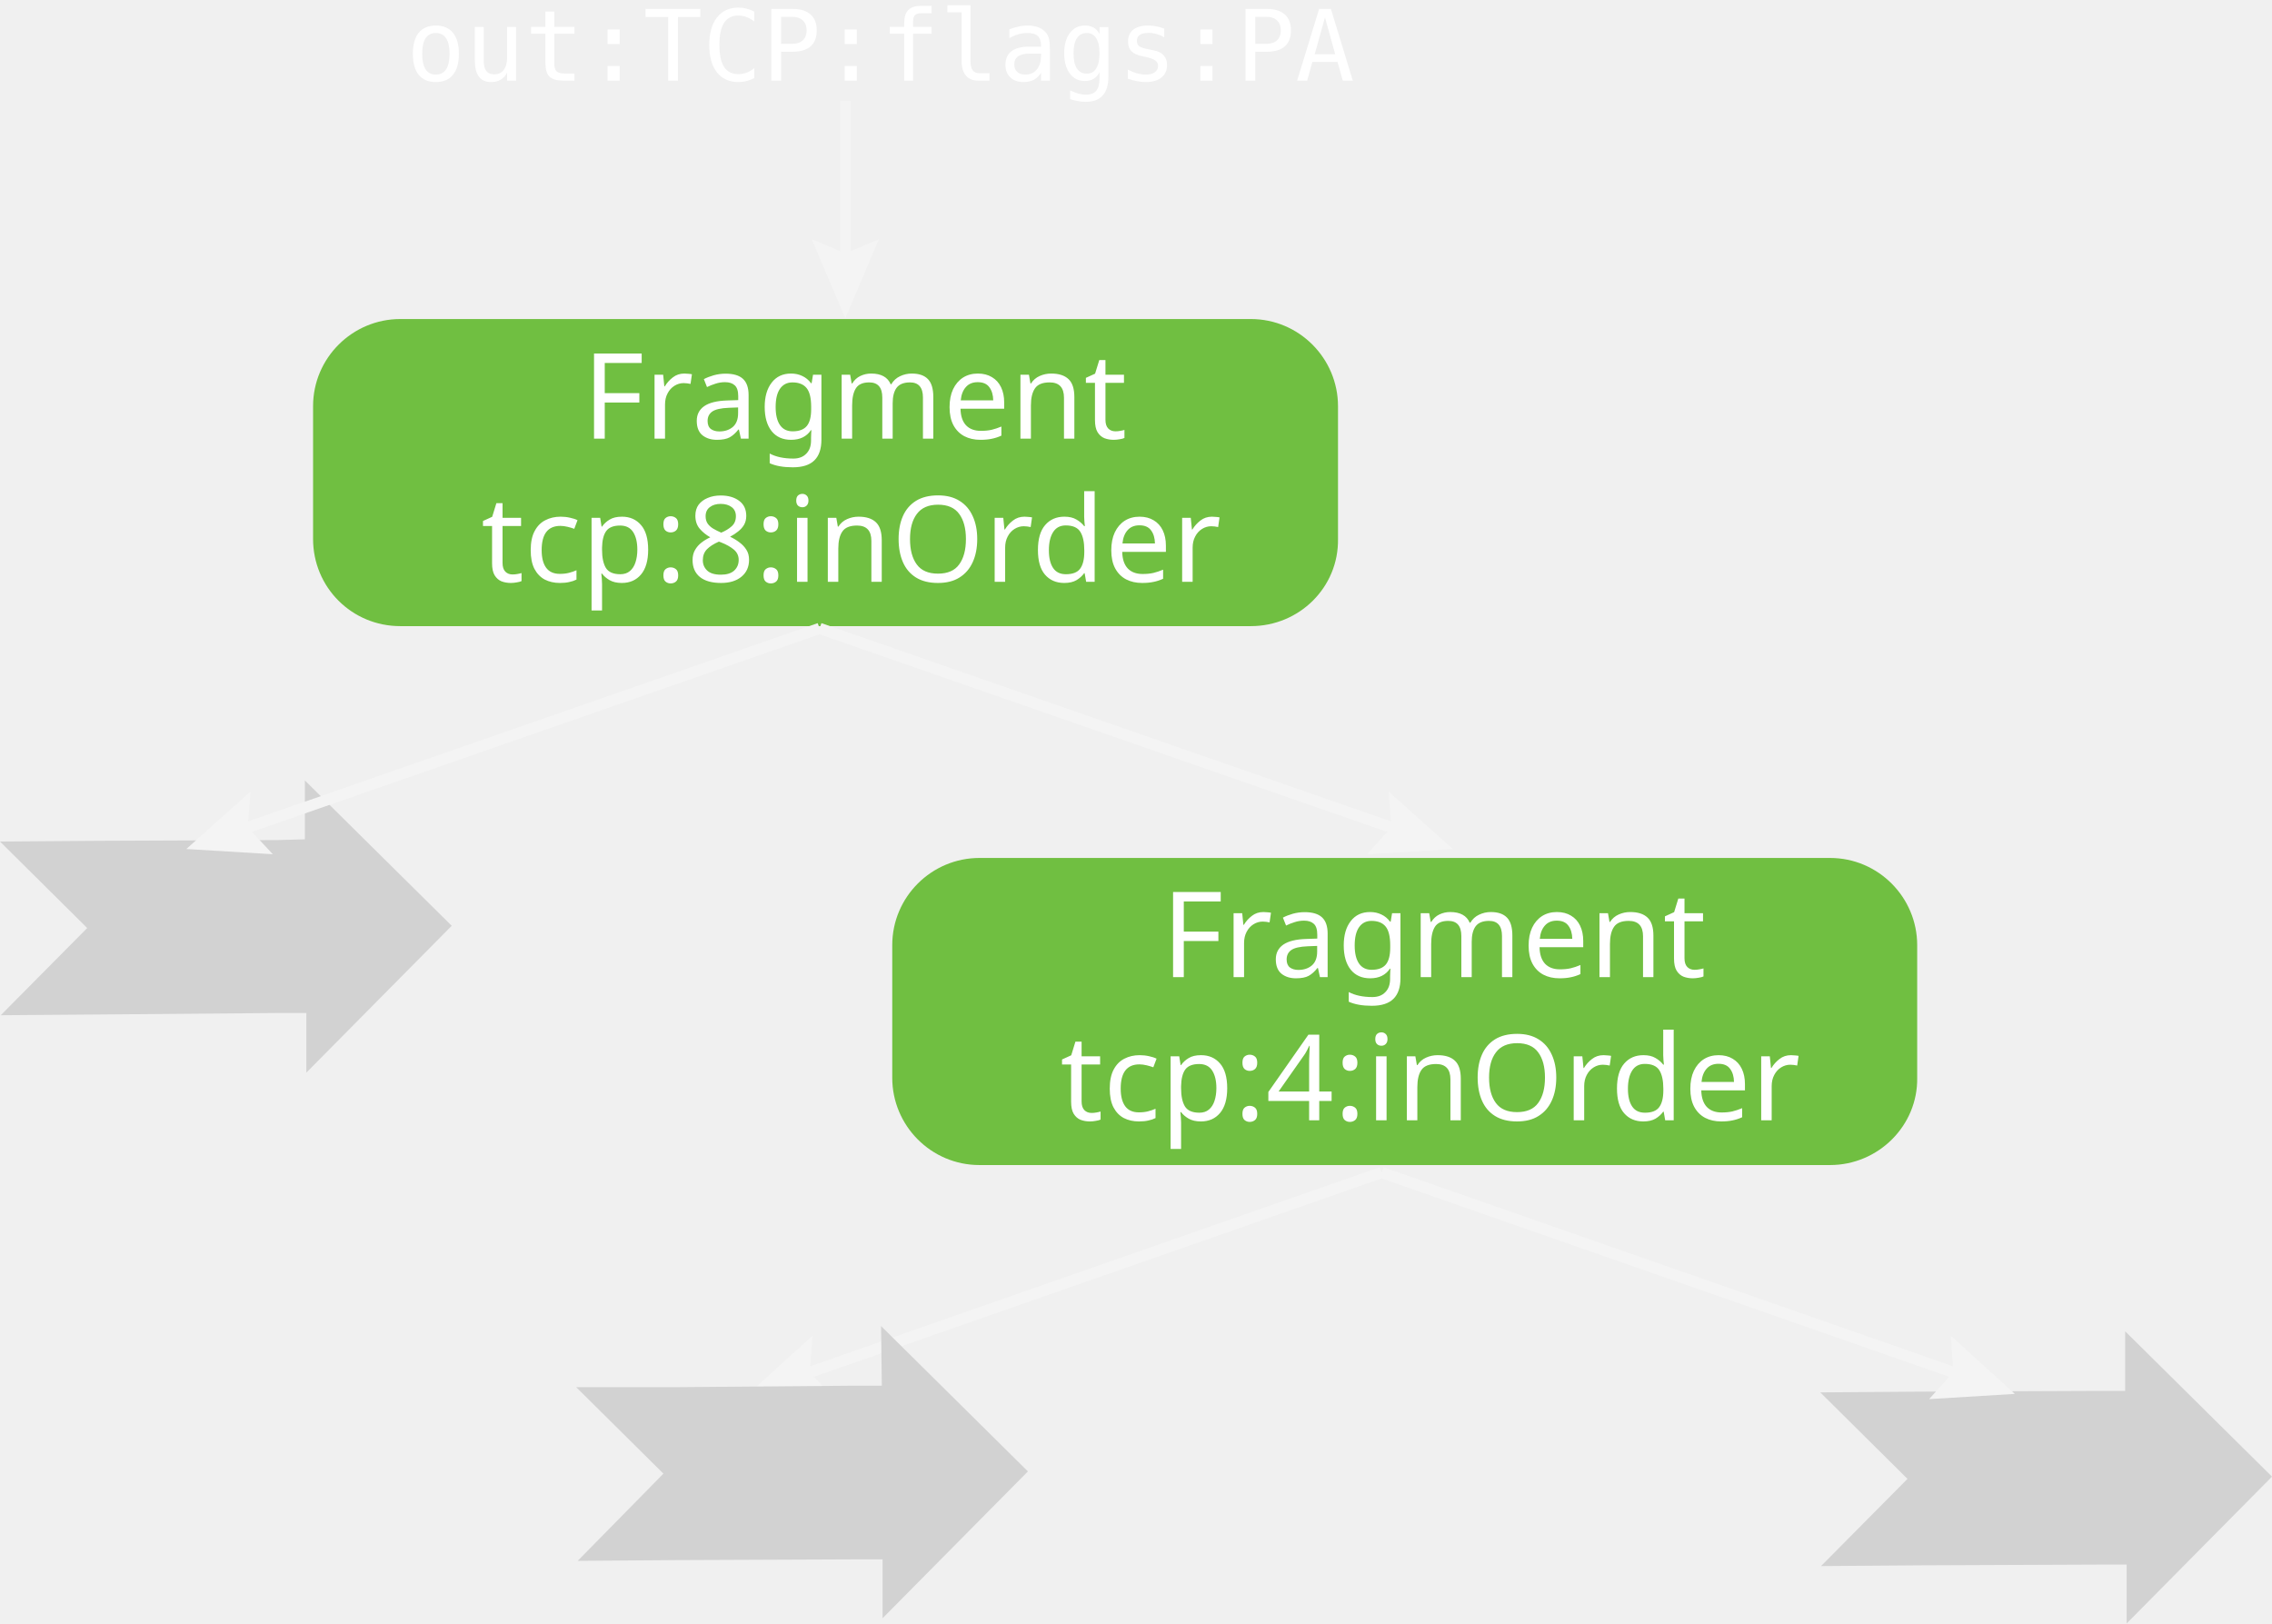
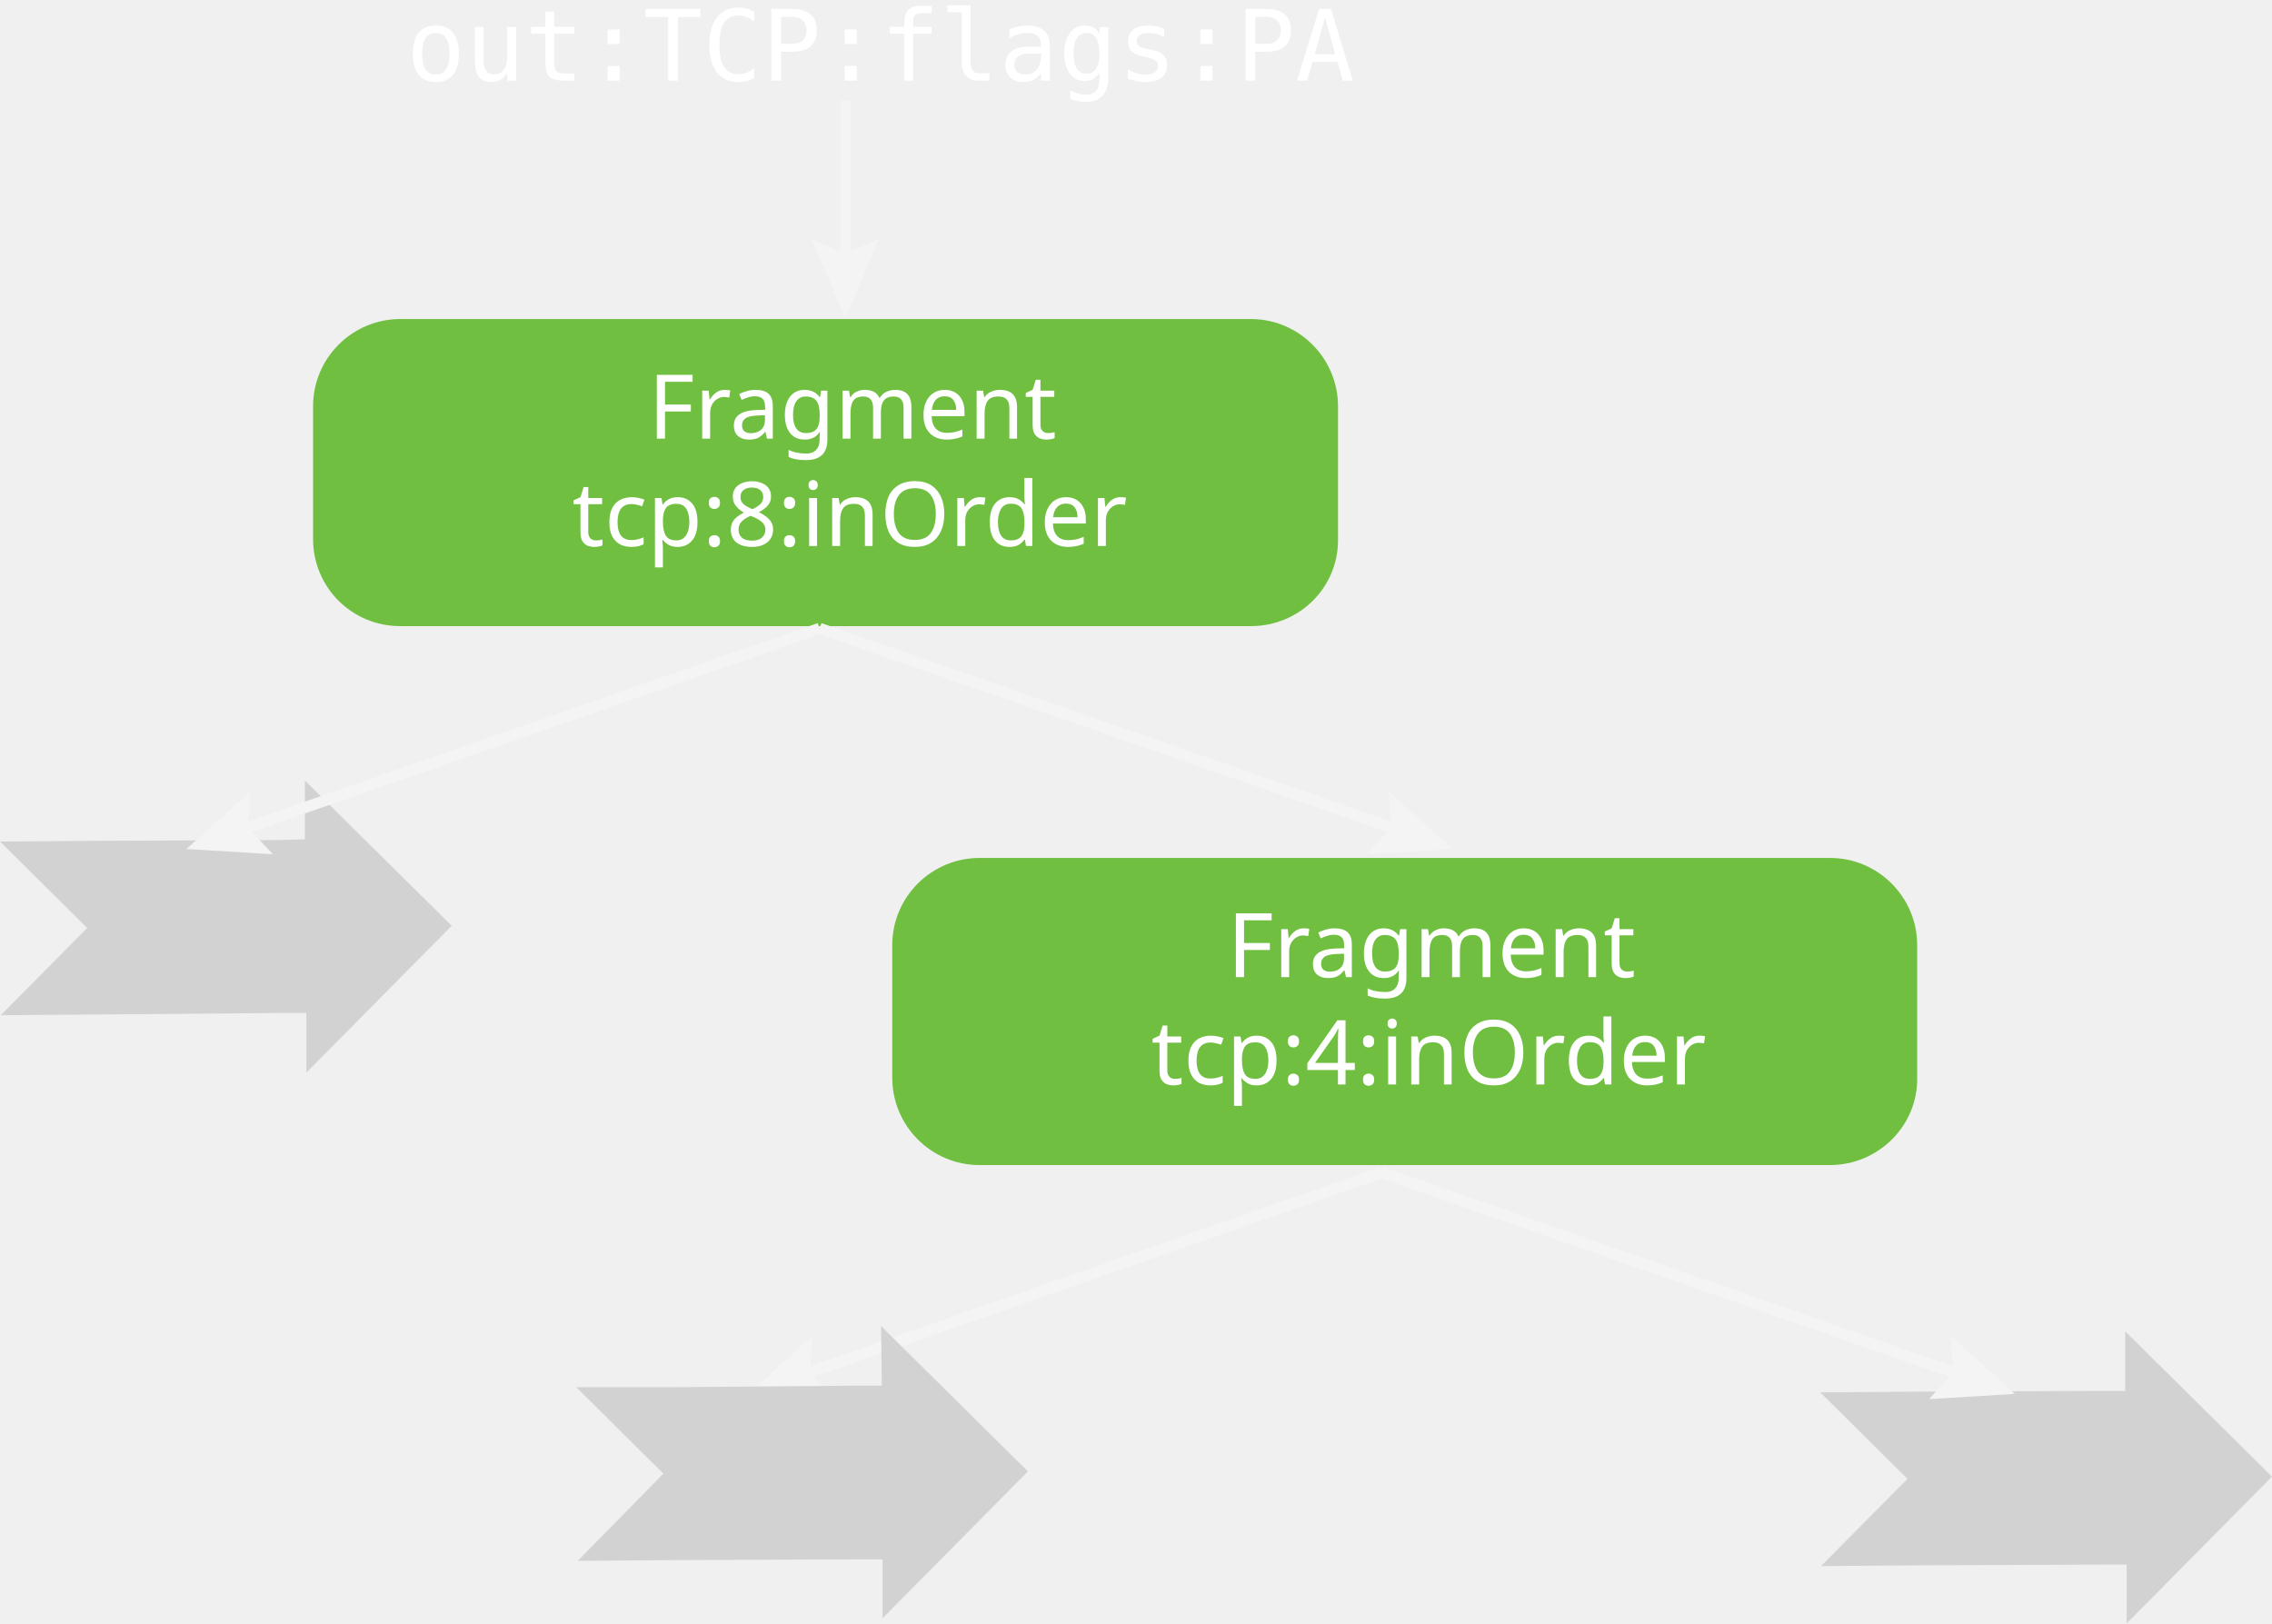
<svg xmlns="http://www.w3.org/2000/svg" version="1.1" id="Layer_1" x="0px" y="0px" viewBox="0 0 304.8 217.8" style="enable-background:new 0 0 304.8 217.8;" xml:space="preserve">
  <style type="text/css">
	.st0{fill:#70BF41;}
	.st1{enable-background:new    ;}
	.st2{fill:#FFFFFF;}
	.st3{font-family:'Avenir-Medium';}
- 	.st4{font-size:16px;}
+ 	.st4{font-size:12px;}
	.st5{fill:#F4F4F4;}
	.st6{fill:none;stroke:#FEFEFE;stroke-miterlimit:10;}
	.st7{fill:#808080;}
	.st8{fill:#D2D2D2;}
	.st9{font-family:'Consolas';}
	.st10{font-size:13.208px;}
</style>
  <path class="st0" d="M245.5,156.3H131.4c-6.5,0-11.7-5.3-11.7-11.7v-17.8c0-6.5,5.3-11.7,11.7-11.7h114.1c6.5,0,11.7,5.3,11.7,11.7  v17.8C257.3,151,252,156.3,245.5,156.3z" />
-   <text transform="matrix(1 0 0 1 155.8278 131.0899)" class="st1">
+   <text transform="matrix(1 0 0 1 164.6438 131.0899)" class="st1">
    <tspan x="0" y="0" class="st2 st3 st4">Fragment</tspan>
-     <tspan x="-13.6" y="19.2" class="st2 st3 st4">tcp:4:inOrder</tspan>
+     <tspan x="-10.2" y="14.4" class="st2 st3 st4">tcp:4:inOrder</tspan>
  </text>
  <g>
    <path class="st0" d="M167.8,84H53.7C47.2,84,42,78.8,42,72.3V54.5c0-6.5,5.3-11.7,11.7-11.7h114.1c6.5,0,11.7,5.3,11.7,11.7v17.8   C179.6,78.8,174.3,84,167.8,84z" />
-     <text transform="matrix(1 0 0 1 78.146 58.8487)" class="st1">
+     <text transform="matrix(1 0 0 1 86.962 58.8487)" class="st1">
      <tspan x="0" y="0" class="st2 st3 st4">Fragment</tspan>
-       <tspan x="-13.6" y="19.2" class="st2 st3 st4">tcp:8:inOrder</tspan>
+       <tspan x="-10.2" y="14.4" class="st2 st3 st4">tcp:8:inOrder</tspan>
    </text>
  </g>
  <g>
    <line class="st2" x1="113.4" y1="13.5" x2="113.4" y2="42.7" />
    <g>
      <g>
        <polygon class="st5" points="112.7,13.5 112.7,33.7 108.9,32.1 113.4,42.7 117.9,32.1 114.1,33.7 114.1,13.5    " />
      </g>
    </g>
  </g>
  <g>
    <path class="st2" d="M188.5,153.3" />
    <path class="st6" d="M188.5,153.3" />
  </g>
  <g>
    <line class="st2" x1="185.4" y1="157.3" x2="100.4" y2="187" />
    <g>
      <g>
        <polygon class="st5" points="185.1,156.6 108.7,183.3 109,179.2 100.4,187 112,187.7 109.2,184.7 185.6,158    " />
      </g>
    </g>
  </g>
  <g>
    <line class="st7" x1="244.2" y1="198.4" x2="304.8" y2="198.1" />
    <g>
      <g>
        <polygon class="st8" points="255.9,198.4 244.2,186.8 257.4,186.7 281.4,186.6 285.1,186.6 285.1,178.6 304.8,198.1 285.3,217.8      285.3,209.9 281.6,209.9 257.6,210 244.3,210.1    " />
      </g>
    </g>
  </g>
  <g>
    <line class="st2" x1="185.4" y1="157.3" x2="270.3" y2="187" />
    <g>
      <g>
        <polygon class="st5" points="185.1,158 261.5,184.7 258.8,187.7 270.3,187 261.7,179.2 262,183.3 185.6,156.6    " />
      </g>
    </g>
  </g>
  <g>
    <line class="st7" x1="77.4" y1="197.8" x2="137.9" y2="197.4" />
    <g>
      <g>
        <polygon class="st8" points="89,197.7 77.3,186.1 90.6,186.1 114.6,185.9 118.3,185.9 118.2,177.9 137.9,197.4 118.4,217.1      118.4,209.2 114.7,209.2 90.7,209.3 77.5,209.4    " />
      </g>
    </g>
  </g>
  <g>
    <line class="st7" x1="0.1" y1="124.5" x2="60.6" y2="124.2" />
    <g>
      <g>
        <polygon class="st8" points="11.7,124.5 0,112.9 13.2,112.8 37.3,112.7 40.9,112.6 40.9,104.7 60.6,124.2 41.1,143.9 41.1,135.9      37.4,135.9 13.4,136.1 0.1,136.2    " />
      </g>
    </g>
  </g>
  <g>
    <line class="st2" x1="110" y1="84.3" x2="25" y2="113.9" />
    <g>
      <g>
        <polygon class="st5" points="109.7,83.6 33.3,110.2 33.6,106.2 25,113.9 36.6,114.6 33.8,111.6 110.2,85    " />
      </g>
    </g>
  </g>
  <g>
    <line class="st2" x1="110" y1="84.3" x2="194.9" y2="113.9" />
    <g>
      <g>
        <polygon class="st5" points="109.7,85 186.1,111.6 183.4,114.6 194.9,113.9 186.3,106.2 186.6,110.2 110.2,83.6    " />
      </g>
    </g>
  </g>
  <text transform="matrix(1 0 0 1 54.4999 10.8184)" class="st2 st9 st10">out:TCP:flags:PA</text>
</svg>
